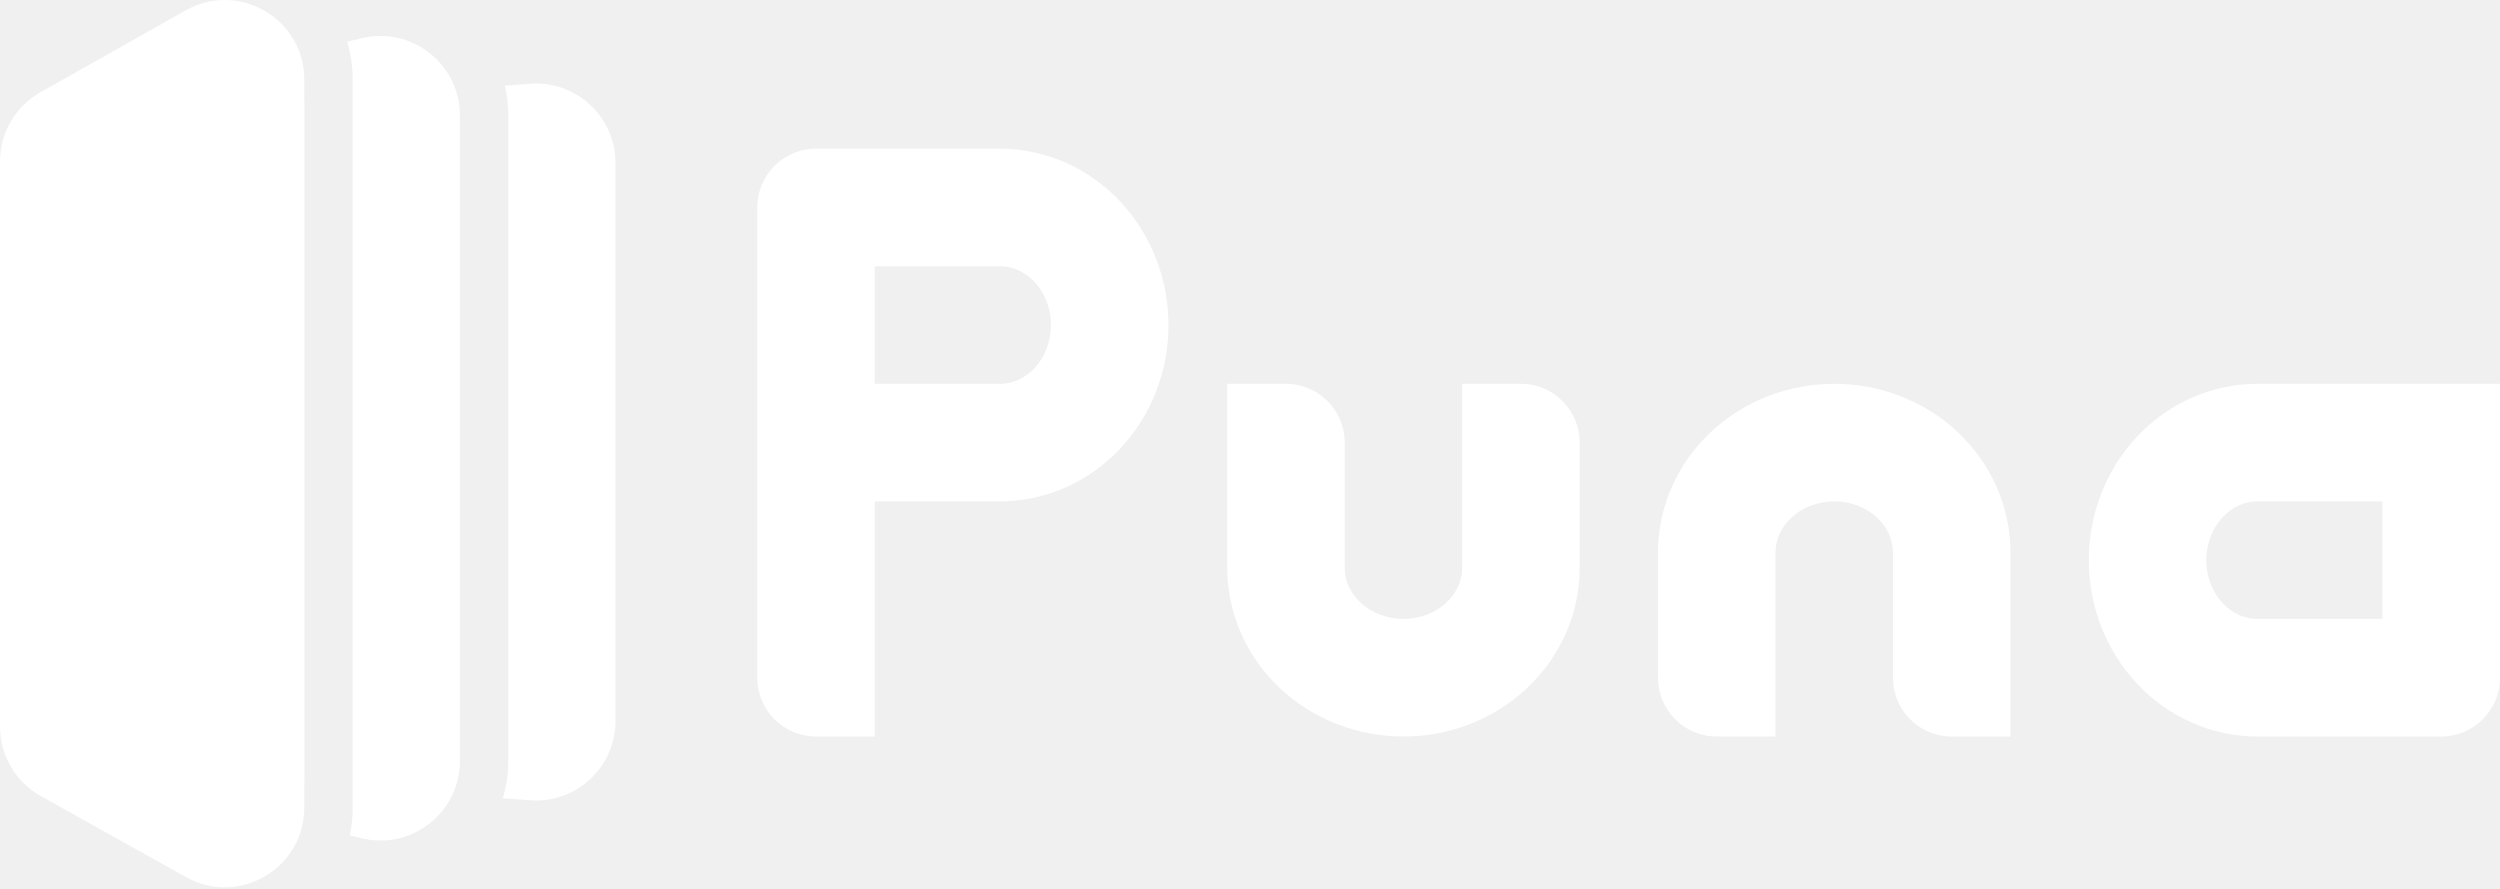
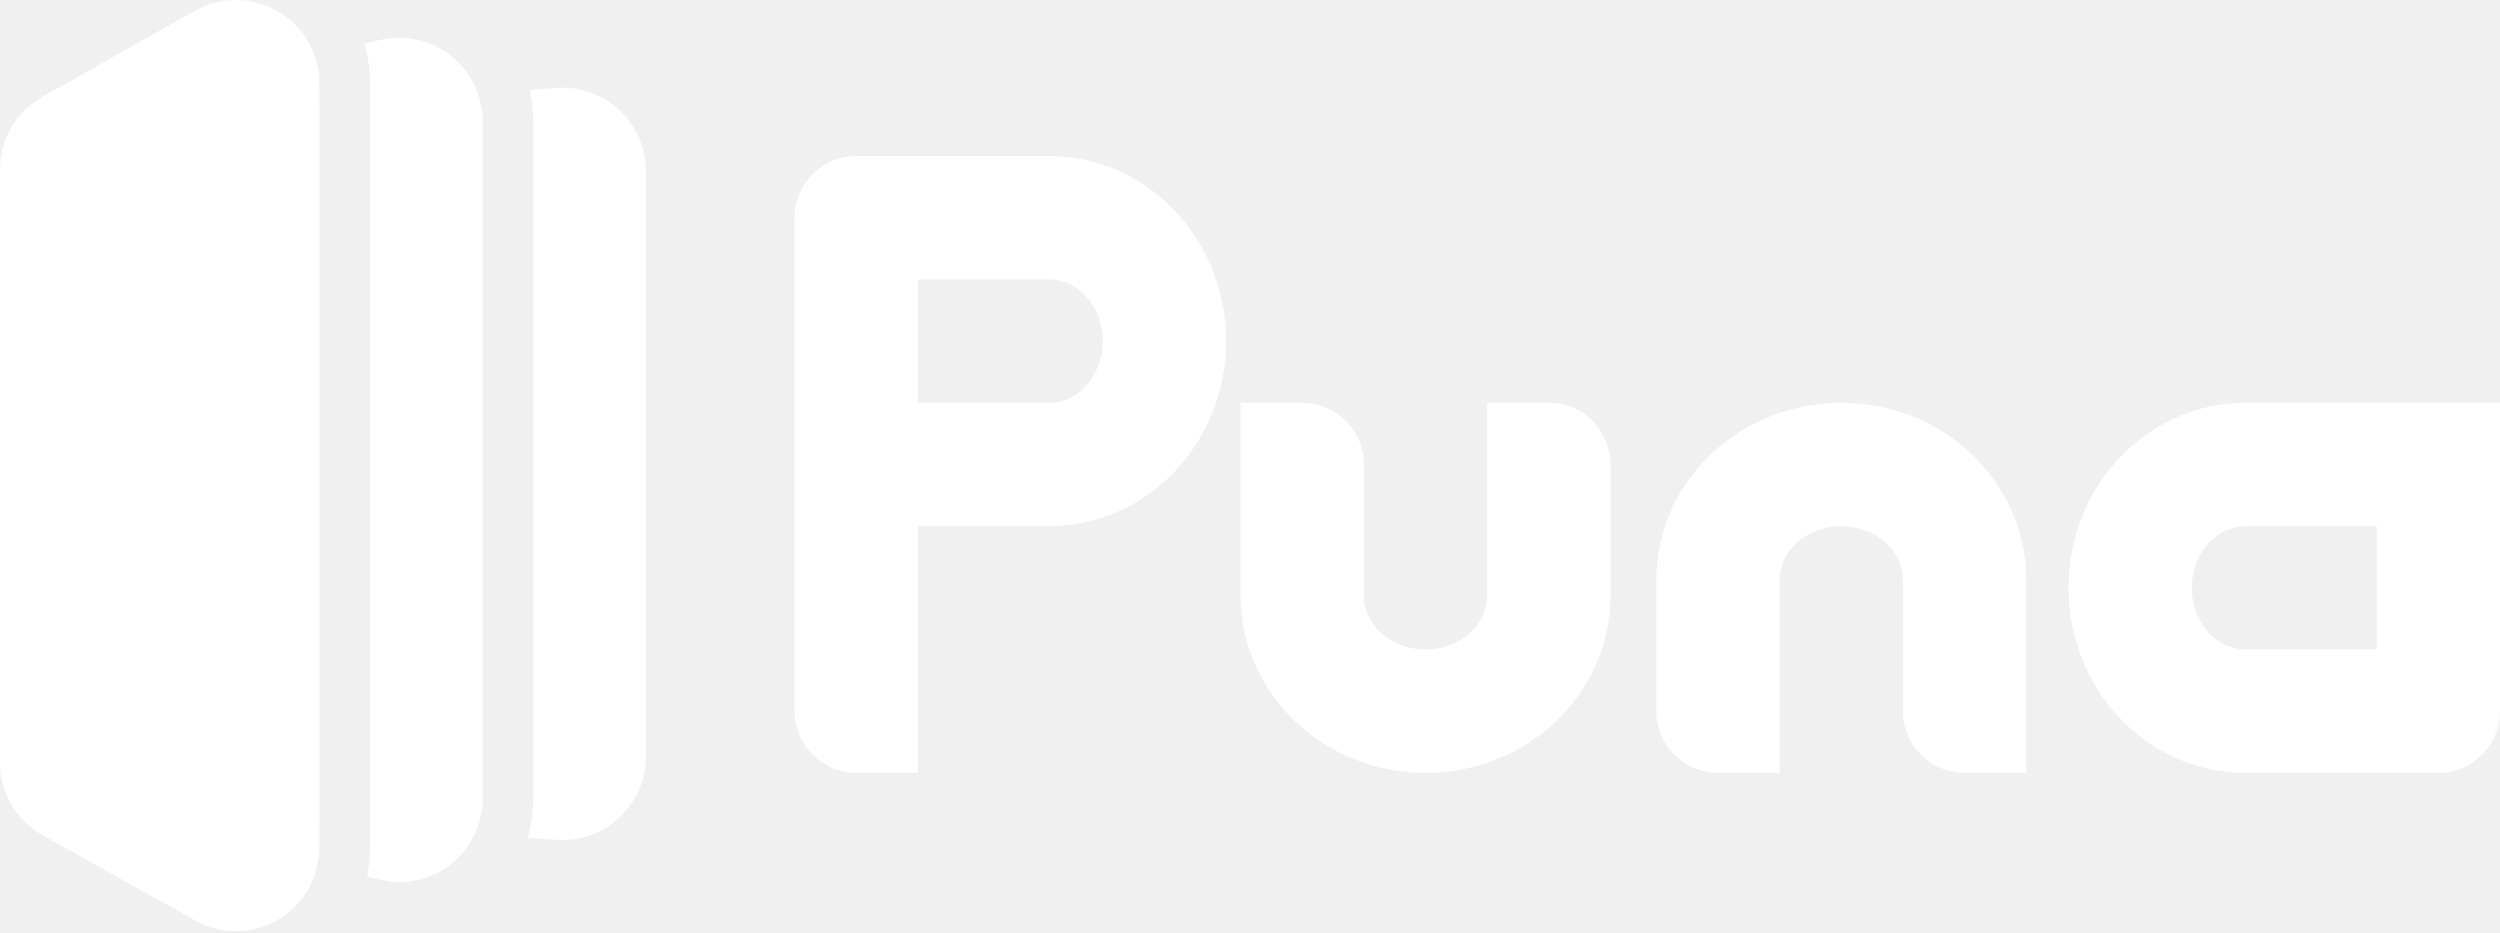
- <svg xmlns="http://www.w3.org/2000/svg" width="723" height="257" viewBox="0 0 723 257" fill="none">
-   <path fill-rule="evenodd" clip-rule="evenodd" d="M723 111V196C723 205.389 715.394 213 706.011 213H652.838C646.271 213 639.797 211.614 633.799 208.955C627.804 206.297 622.435 202.437 617.964 197.652C613.495 192.87 610.006 187.254 607.643 181.152C605.282 175.05 604.079 168.545 604.079 162C604.079 155.455 605.282 148.95 607.643 142.848C610.006 136.746 613.495 131.13 617.964 126.348C622.435 121.563 627.804 117.703 633.799 115.045C639.797 112.386 646.271 111 652.838 111H723ZM652.838 145C651.062 145 649.271 145.373 647.56 146.131C645.846 146.891 644.212 148.039 642.782 149.569C641.35 151.101 640.159 152.982 639.328 155.129C638.497 157.277 638.056 159.615 638.056 162C638.056 164.385 638.497 166.723 639.328 168.871C640.159 171.018 641.35 172.899 642.782 174.431C644.212 175.961 645.846 177.109 647.56 177.869C649.271 178.627 651.062 179 652.838 179H689.022V145H652.838Z" fill="white" />
-   <path d="M581.427 213H564.438C555.056 213 547.449 205.389 547.449 196V159.792C547.449 158.014 547.077 156.223 546.319 154.51C545.56 152.795 544.412 151.16 542.884 149.729C541.352 148.296 539.473 147.104 537.327 146.273C535.18 145.441 532.844 145 530.461 145C528.077 145 525.741 145.441 523.594 146.273C521.449 147.104 519.569 148.296 518.038 149.729C516.509 151.16 515.362 152.795 514.602 154.51C513.844 156.223 513.472 158.014 513.472 159.792V213H496.483C487.1 213 479.494 205.389 479.494 196V159.792C479.494 153.22 480.88 146.742 483.537 140.74C486.192 134.742 490.051 129.368 494.832 124.894C499.611 120.423 505.223 116.931 511.322 114.567C517.42 112.204 523.92 111 530.461 111C537.001 111 543.502 112.204 549.6 114.567C555.698 116.931 561.311 120.423 566.09 124.894C570.871 129.368 574.729 134.742 577.384 140.74C580.041 146.742 581.427 153.22 581.427 159.792V213Z" fill="white" />
-   <path d="M371.899 111C381.282 111 388.888 118.611 388.888 128V164.208C388.888 165.986 389.26 167.777 390.018 169.49C390.777 171.205 391.925 172.84 393.453 174.271C394.985 175.704 396.864 176.896 399.01 177.727C401.157 178.559 403.493 179 405.876 179C408.26 179 410.596 178.559 412.743 177.727C414.888 176.896 416.768 175.704 418.299 174.271C419.828 172.84 420.975 171.205 421.735 169.49C422.493 167.777 422.865 165.986 422.865 164.208V111H439.854C449.237 111 456.843 118.611 456.843 128V164.208C456.843 170.78 455.457 177.258 452.8 183.26C450.145 189.258 446.286 194.632 441.505 199.106C436.726 203.577 431.114 207.069 425.015 209.433C418.917 211.796 412.417 213 405.876 213C399.336 213 392.835 211.796 386.737 209.433C380.639 207.069 375.026 203.577 370.248 199.106C365.466 194.632 361.608 189.258 358.953 183.26C356.296 177.258 354.91 170.78 354.91 164.208V111H371.899Z" fill="white" />
-   <path fill-rule="evenodd" clip-rule="evenodd" d="M289.162 43C295.729 43 302.203 44.386 308.201 47.045C314.196 49.703 319.565 53.563 324.036 58.348C328.505 63.13 331.994 68.746 334.357 74.848C336.718 80.95 337.921 87.455 337.921 94C337.921 100.545 336.718 107.05 334.357 113.152C331.994 119.254 328.505 124.87 324.036 129.652C319.565 134.437 314.196 138.297 308.201 140.955C302.578 143.447 296.536 144.821 290.392 144.983L289.162 145H252.978V213H235.989C226.606 213 219 205.389 219 196V60C219 50.611 226.606 43 235.989 43H289.162ZM289.162 111C290.938 111 292.729 110.627 294.44 109.869C296.154 109.109 297.788 107.961 299.218 106.431C300.65 104.899 301.841 103.018 302.672 100.871C303.503 98.723 303.944 96.385 303.944 94C303.944 91.615 303.503 89.277 302.672 87.129C301.841 84.982 300.65 83.101 299.218 81.569C297.788 80.039 296.154 78.891 294.44 78.131C292.835 77.42 291.162 77.048 289.495 77.004L289.162 77H252.978V111H289.162Z" fill="white" />
-   <path d="M153.251 24.228C166.604 23.21 178 33.77 178 47.162V208.5C178 221.866 166.644 232.418 153.313 231.438L145.416 230.857C146.443 227.465 147 223.851 147 220.08V33.408C147 30.423 146.651 27.537 145.997 24.781L153.251 24.228Z" fill="white" />
-   <path d="M88 226.635L29.314 222.32C17.298 221.436 8 211.43 8 199.382V56.617C8 44.593 17.262 34.599 29.251 33.684L88 29.204V226.635Z" fill="white" />
-   <path d="M132.991 220.733L132.99 220.774C132.986 220.918 132.978 221.062 132.971 221.206C132.978 221.049 132.987 220.891 132.991 220.733Z" fill="white" />
-   <path d="M104.535 11.066C119.023 7.522 133 18.493 133 33.408V220.08C133 234.966 119.072 245.931 104.602 242.437L101.148 241.603C101.703 239.043 102 236.362 102 233.58V23.034C102 19.169 101.43 15.5 100.386 12.081L104.535 11.066Z" fill="white" />
-   <path d="M87.721 237.202C87.663 237.576 87.6 237.947 87.524 238.313H87.522C87.597 237.947 87.663 237.576 87.721 237.202Z" fill="white" />
-   <path d="M53.705 2.998C69.037 -5.645 88 5.434 88 23.034V233.58C88 251.137 69.12 262.221 53.789 253.663L11.789 230.217C4.51 226.154 0 218.47 0 210.134V46.709C0 38.408 4.474 30.751 11.705 26.674L53.705 2.998Z" fill="white" />
+ <svg xmlns="http://www.w3.org/2000/svg" width="689" height="257" viewBox="0 0 689 257" fill="none">
+   <path d="M153.251 24.227C166.604 23.209 178 33.77 178 47.161V208.499C178 221.866 166.644 232.418 153.313 231.438L145.417 230.856C146.444 227.465 147 223.85 147 220.079V33.406C147 30.422 146.651 27.536 145.997 24.78L153.251 24.227ZM131.557 228.135C131.347 228.697 131.117 229.247 130.866 229.786H130.865C131.116 229.247 131.347 228.697 131.557 228.135ZM131.745 227.607C131.691 227.765 131.636 227.922 131.578 228.077C131.636 227.922 131.691 227.765 131.745 227.607ZM88 226.635L29.314 222.319C17.298 221.436 8 211.429 8 199.381V56.616C8 44.592 17.262 34.598 29.251 33.684L88 29.203V226.635ZM132.272 225.852C132.238 225.985 132.204 226.119 132.167 226.252C132.204 226.119 132.238 225.985 132.272 225.852ZM132.416 225.263C132.385 225.398 132.353 225.532 132.319 225.666C132.353 225.532 132.385 225.398 132.416 225.263ZM132.55 224.639C132.525 224.764 132.499 224.889 132.472 225.014C132.499 224.889 132.525 224.764 132.55 224.639ZM132.662 224.037C132.643 224.148 132.622 224.259 132.602 224.369C132.622 224.259 132.643 224.148 132.662 224.037ZM132.767 223.373C132.751 223.481 132.735 223.588 132.718 223.695C132.735 223.588 132.751 223.481 132.767 223.373ZM132.848 222.744C132.835 222.852 132.82 222.958 132.807 223.065C132.82 222.959 132.835 222.852 132.848 222.744ZM132.913 222.091C132.907 222.163 132.899 222.234 132.893 222.306C132.899 222.234 132.907 222.163 132.913 222.091ZM132.963 221.395C132.957 221.5 132.949 221.606 132.941 221.711C132.949 221.606 132.957 221.5 132.963 221.395ZM132.985 32.606C132.987 32.668 132.99 32.729 132.991 32.791C132.99 32.729 132.987 32.668 132.985 32.606ZM132.955 31.98C132.958 32.023 132.961 32.066 132.963 32.109C132.96 32.066 132.958 32.023 132.955 31.98ZM132.897 31.227C132.902 31.275 132.907 31.324 132.911 31.373C132.907 31.324 132.902 31.275 132.897 31.227ZM132.819 30.508C132.832 30.61 132.844 30.713 132.855 30.815C132.844 30.713 132.832 30.61 132.819 30.508ZM132.697 29.662C132.731 29.87 132.762 30.08 132.79 30.29C132.762 30.08 132.731 29.87 132.697 29.662ZM132.604 29.128C132.627 29.249 132.648 29.37 132.669 29.492C132.648 29.37 132.627 29.249 132.604 29.128ZM131.741 25.866C132.084 26.856 132.361 27.878 132.566 28.93C132.36 27.879 132.083 26.857 131.741 25.867V25.866ZM132.107 226.461C132.063 226.617 132.017 226.772 131.969 226.927C132.017 226.772 132.063 226.617 132.107 226.461ZM131.942 227.009C131.89 227.176 131.836 227.342 131.78 227.508C131.837 227.342 131.89 227.176 131.942 227.009ZM132.991 220.732L132.99 220.774C132.986 220.922 132.978 221.068 132.971 221.215C132.978 221.054 132.987 220.894 132.991 220.732Z" fill="white" />
+   <path d="M104.535 11.065C119.023 7.521 133 18.492 133 33.406V220.079C133 234.966 119.072 245.93 104.602 242.437L101.148 241.603C101.703 239.043 102 236.361 102 233.579V23.033C102 19.168 101.429 15.499 100.385 12.079L104.535 11.065ZM87.907 235.648C87.829 236.557 87.702 237.446 87.524 238.312H87.522C87.699 237.446 87.828 236.557 87.907 235.648ZM87.955 235.008C87.949 235.114 87.942 235.22 87.935 235.325C87.942 235.22 87.949 235.114 87.955 235.008ZM87.988 234.295C87.986 234.388 87.98 234.481 87.977 234.574C87.98 234.481 87.986 234.388 87.988 234.295ZM87.983 22.165C87.985 22.203 87.986 22.241 87.987 22.279C87.986 22.241 87.985 22.203 87.983 22.165ZM87.935 21.273C87.939 21.33 87.944 21.386 87.947 21.442C87.944 21.386 87.939 21.33 87.935 21.273ZM87.772 19.745C87.779 19.793 87.786 19.841 87.792 19.89C87.786 19.841 87.779 19.793 87.772 19.745ZM87.651 18.975C87.656 19.002 87.661 19.029 87.666 19.056C87.661 19.029 87.656 19.002 87.651 18.975ZM87.505 18.206C87.515 18.253 87.524 18.299 87.533 18.346C87.524 18.299 87.515 18.253 87.505 18.206ZM87.311 17.366C87.331 17.445 87.35 17.523 87.369 17.602C87.35 17.523 87.331 17.445 87.311 17.366ZM87.09 16.544C87.129 16.68 87.167 16.816 87.204 16.953C87.167 16.816 87.129 16.68 87.09 16.544ZM86.897 15.913C86.924 15.996 86.95 16.08 86.976 16.163C86.95 16.08 86.924 15.996 86.897 15.913Z" fill="white" />
+   <path d="M53.705 2.998C69.037 -5.646 88 5.433 88 23.034V233.58C87.999 251.137 69.12 262.22 53.789 253.663L11.789 230.217C4.51 226.154 0 218.47 0 210.134V46.709C0 38.408 4.474 30.751 11.705 26.674L53.705 2.998Z" fill="white" />
+   <path fill-rule="evenodd" clip-rule="evenodd" d="M689 111V196C689 205.388 681.394 213 672.011 213H618.838C612.271 212.999 605.797 211.613 599.799 208.954C593.805 206.297 588.435 202.436 583.964 197.652C579.495 192.87 576.006 187.254 573.643 181.151C571.282 175.049 570.079 168.544 570.079 162C570.079 155.455 571.282 148.95 573.643 142.848C576.006 136.745 579.495 131.129 583.964 126.347C588.435 121.563 593.805 117.702 599.799 115.045C605.797 112.386 612.271 111 618.838 111H689ZM618.838 145C617.062 145 615.271 145.372 613.56 146.131C611.846 146.891 610.212 148.039 608.782 149.568C607.351 151.101 606.159 152.982 605.328 155.129C604.497 157.277 604.056 159.615 604.056 162C604.056 164.384 604.497 166.722 605.328 168.87C606.159 171.017 607.351 172.898 608.782 174.431C610.212 175.96 611.846 177.108 613.56 177.868C615.271 178.627 617.062 178.999 618.838 179H655.023V145H618.838Z" fill="white" />
+   <path d="M558.427 213H541.438C532.056 213 524.449 205.388 524.449 196V159.792C524.449 158.014 524.077 156.222 523.319 154.51C522.56 152.795 521.412 151.159 519.884 149.729C518.352 148.296 516.473 147.104 514.327 146.272C512.18 145.44 509.844 145 507.461 145C505.077 145 502.741 145.44 500.594 146.272C498.449 147.104 496.569 148.296 495.038 149.729C493.509 151.159 492.362 152.795 491.602 154.51C490.844 156.222 490.472 158.014 490.472 159.792V213H473.483C464.101 213 456.494 205.388 456.494 196V159.792C456.494 153.22 457.88 146.742 460.537 140.74C463.193 134.741 467.051 129.368 471.832 124.894C476.611 120.422 482.223 116.93 488.322 114.567C494.42 112.203 500.92 111 507.461 111C514.001 111 520.502 112.203 526.6 114.567C532.698 116.93 538.311 120.422 543.09 124.894C547.871 129.368 551.729 134.741 554.384 140.74C557.041 146.742 558.427 153.22 558.427 159.792V213Z" fill="white" />
+   <path d="M358.899 111C368.282 111 375.888 118.611 375.888 128V164.208C375.888 165.985 376.26 167.777 377.018 169.489C377.777 171.204 378.925 172.84 380.453 174.27C381.985 175.703 383.864 176.895 386.01 177.727C388.157 178.559 390.493 179 392.876 179C395.26 179 397.596 178.559 399.743 177.727C401.888 176.895 403.768 175.703 405.299 174.27C406.828 172.84 407.975 171.204 408.735 169.489C409.493 167.777 409.865 165.985 409.865 164.208V111H426.854C436.237 111 443.843 118.611 443.843 128V164.208C443.843 170.78 442.457 177.257 439.8 183.259C437.145 189.258 433.286 194.631 428.505 199.105C423.726 203.577 418.114 207.069 412.015 209.432C405.917 211.796 399.417 213 392.876 213C386.336 213 379.835 211.796 373.738 209.432C367.639 207.069 362.026 203.577 357.248 199.105C352.466 194.631 348.608 189.258 345.953 183.259C343.296 177.257 341.91 170.78 341.91 164.208V111H358.899Z" fill="white" />
+   <path fill-rule="evenodd" clip-rule="evenodd" d="M289.162 42.999C295.729 42.999 302.203 44.386 308.201 47.045C314.196 49.702 319.565 53.563 324.036 58.347C328.505 63.129 331.994 68.745 334.357 74.848C336.718 80.95 337.921 87.455 337.921 93.999C337.921 100.544 336.718 107.049 334.357 113.151C331.994 119.254 328.505 124.87 324.036 129.652C319.565 134.436 314.196 138.297 308.201 140.954C302.578 143.447 296.536 144.821 290.392 144.983L289.162 145H252.978V213H235.989C226.606 213 219 205.388 219 196V59.999C219 50.611 226.606 42.999 235.989 42.999H289.162ZM289.162 111C290.938 110.999 292.729 110.627 294.44 109.868C296.154 109.108 297.788 107.96 299.218 106.431C300.65 104.898 301.841 103.017 302.672 100.87C303.503 98.722 303.944 96.384 303.944 93.999C303.944 91.615 303.503 89.277 302.672 87.129C301.841 84.982 300.65 83.101 299.218 81.568C297.788 80.039 296.154 78.891 294.44 78.131C292.835 77.419 291.162 77.048 289.495 77.004L289.162 76.999H252.978V111H289.162Z" fill="white" />
</svg>
